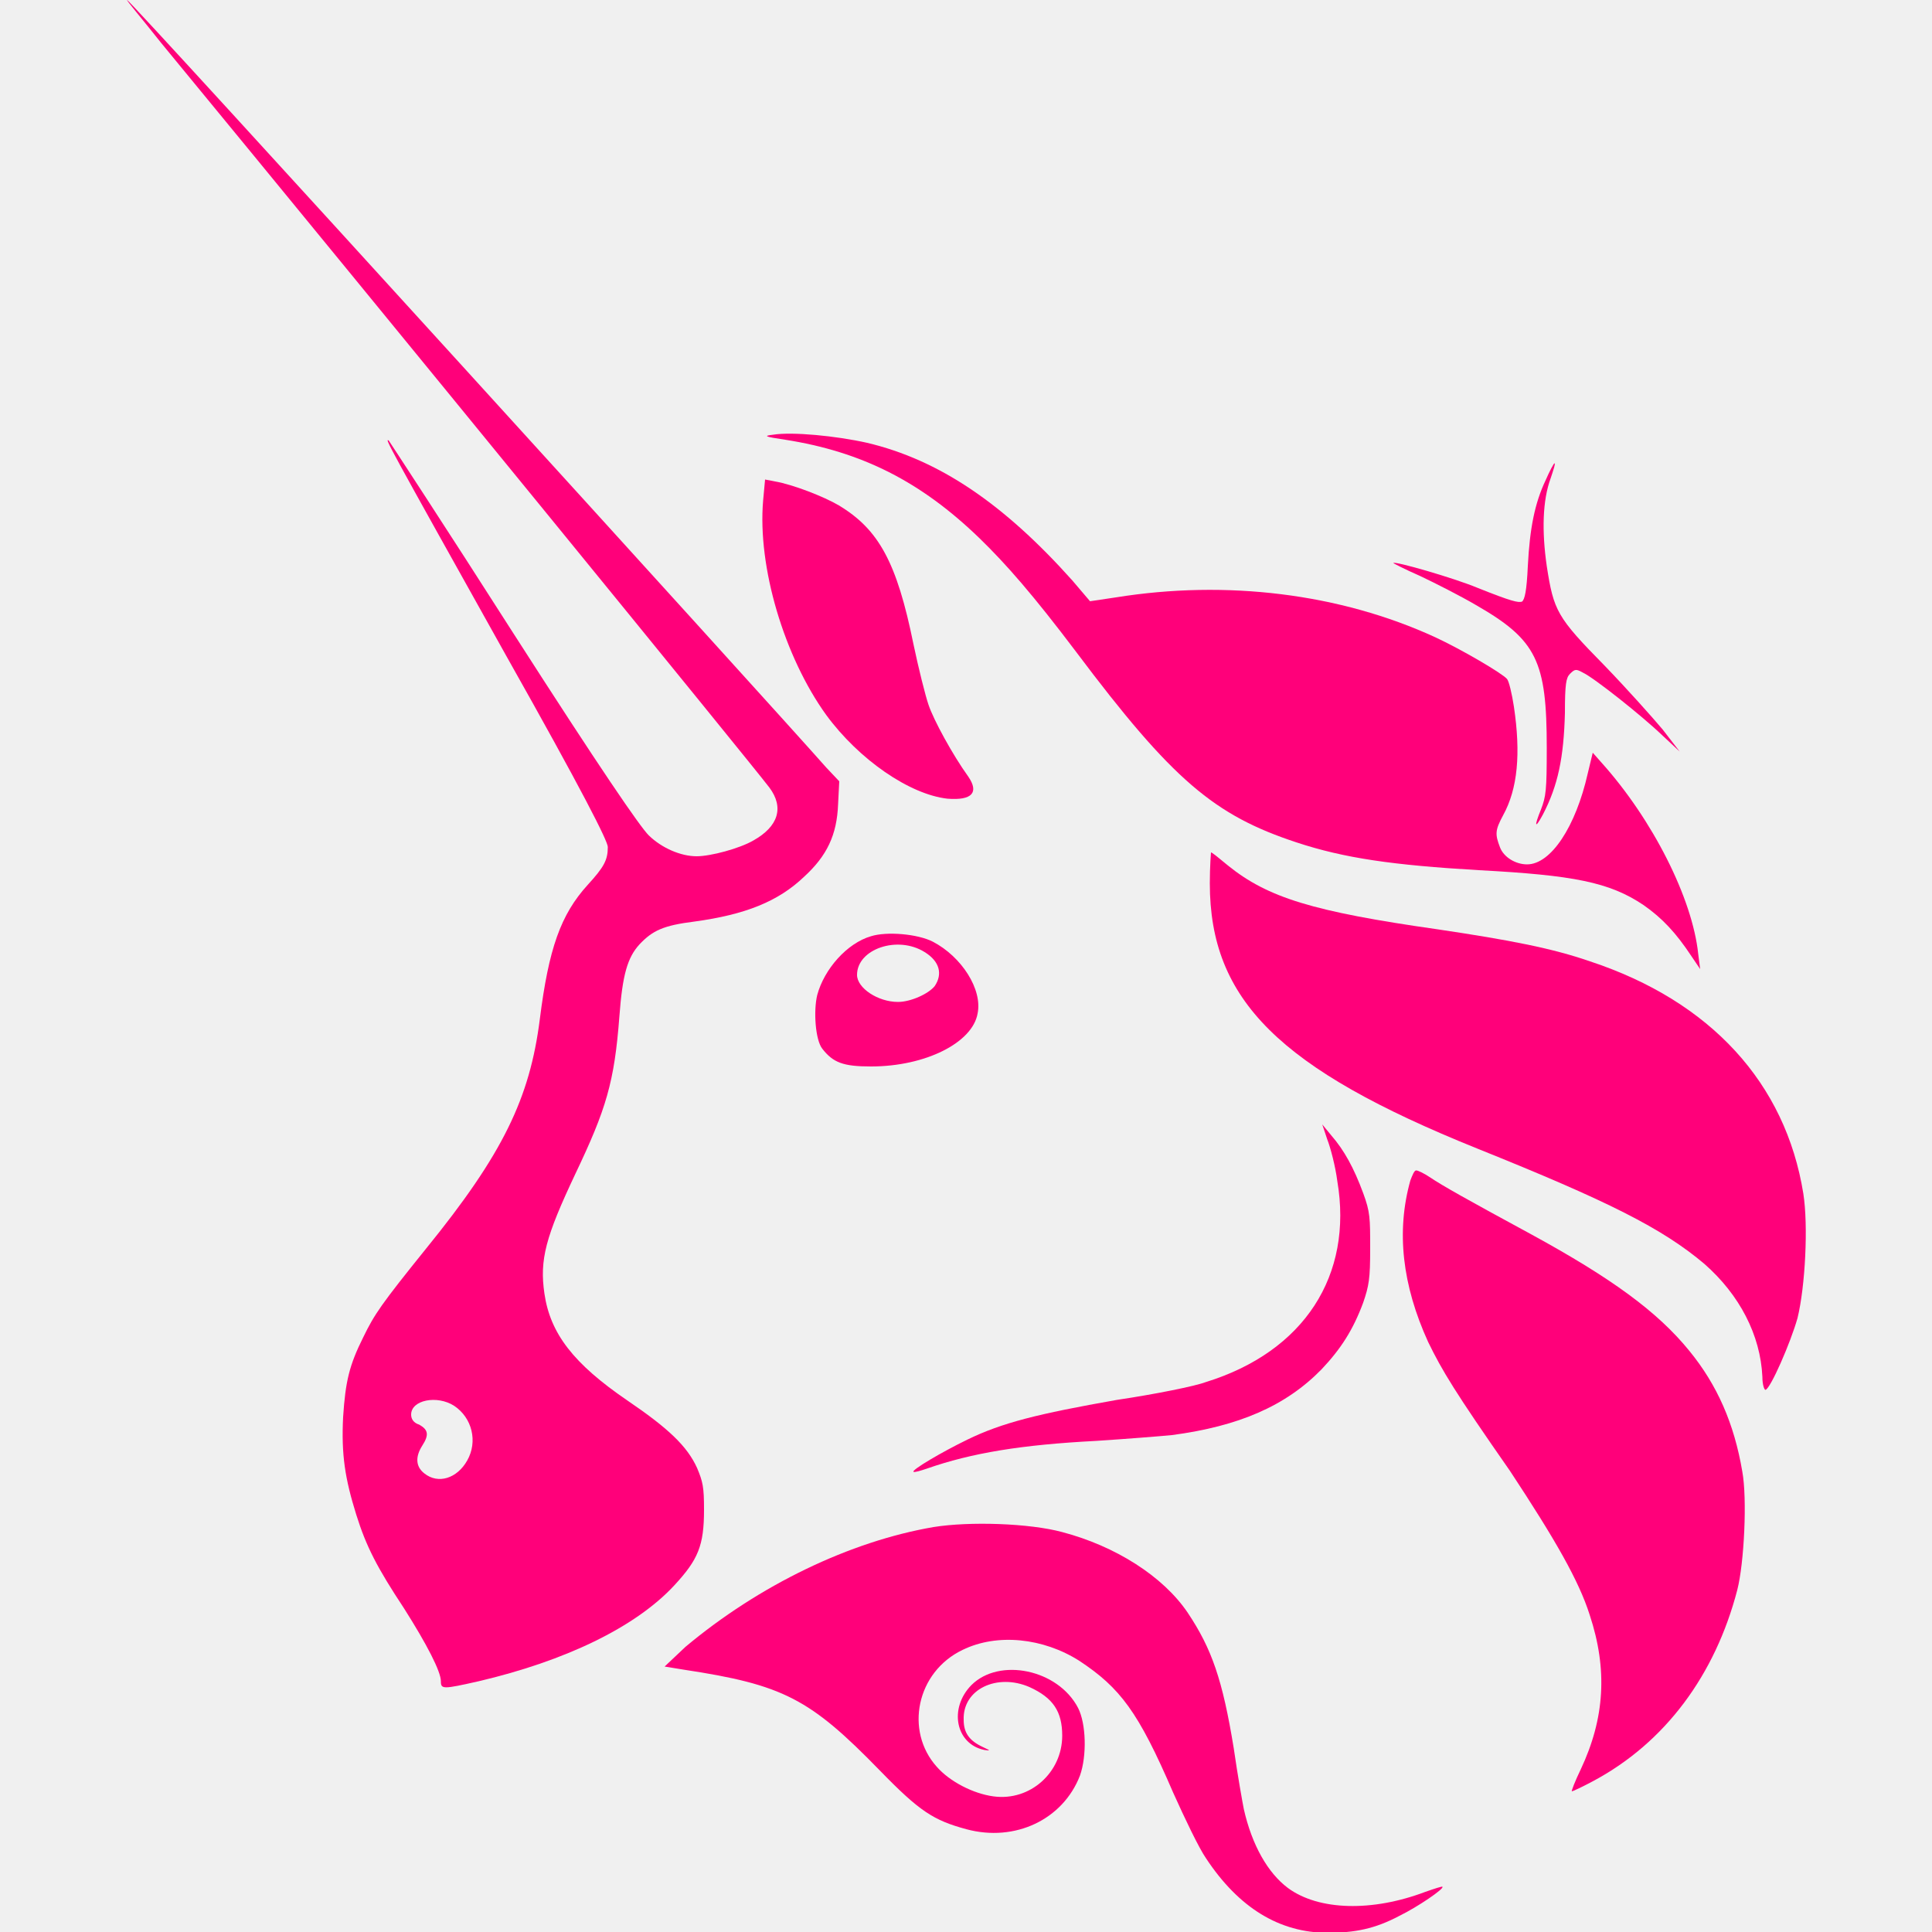
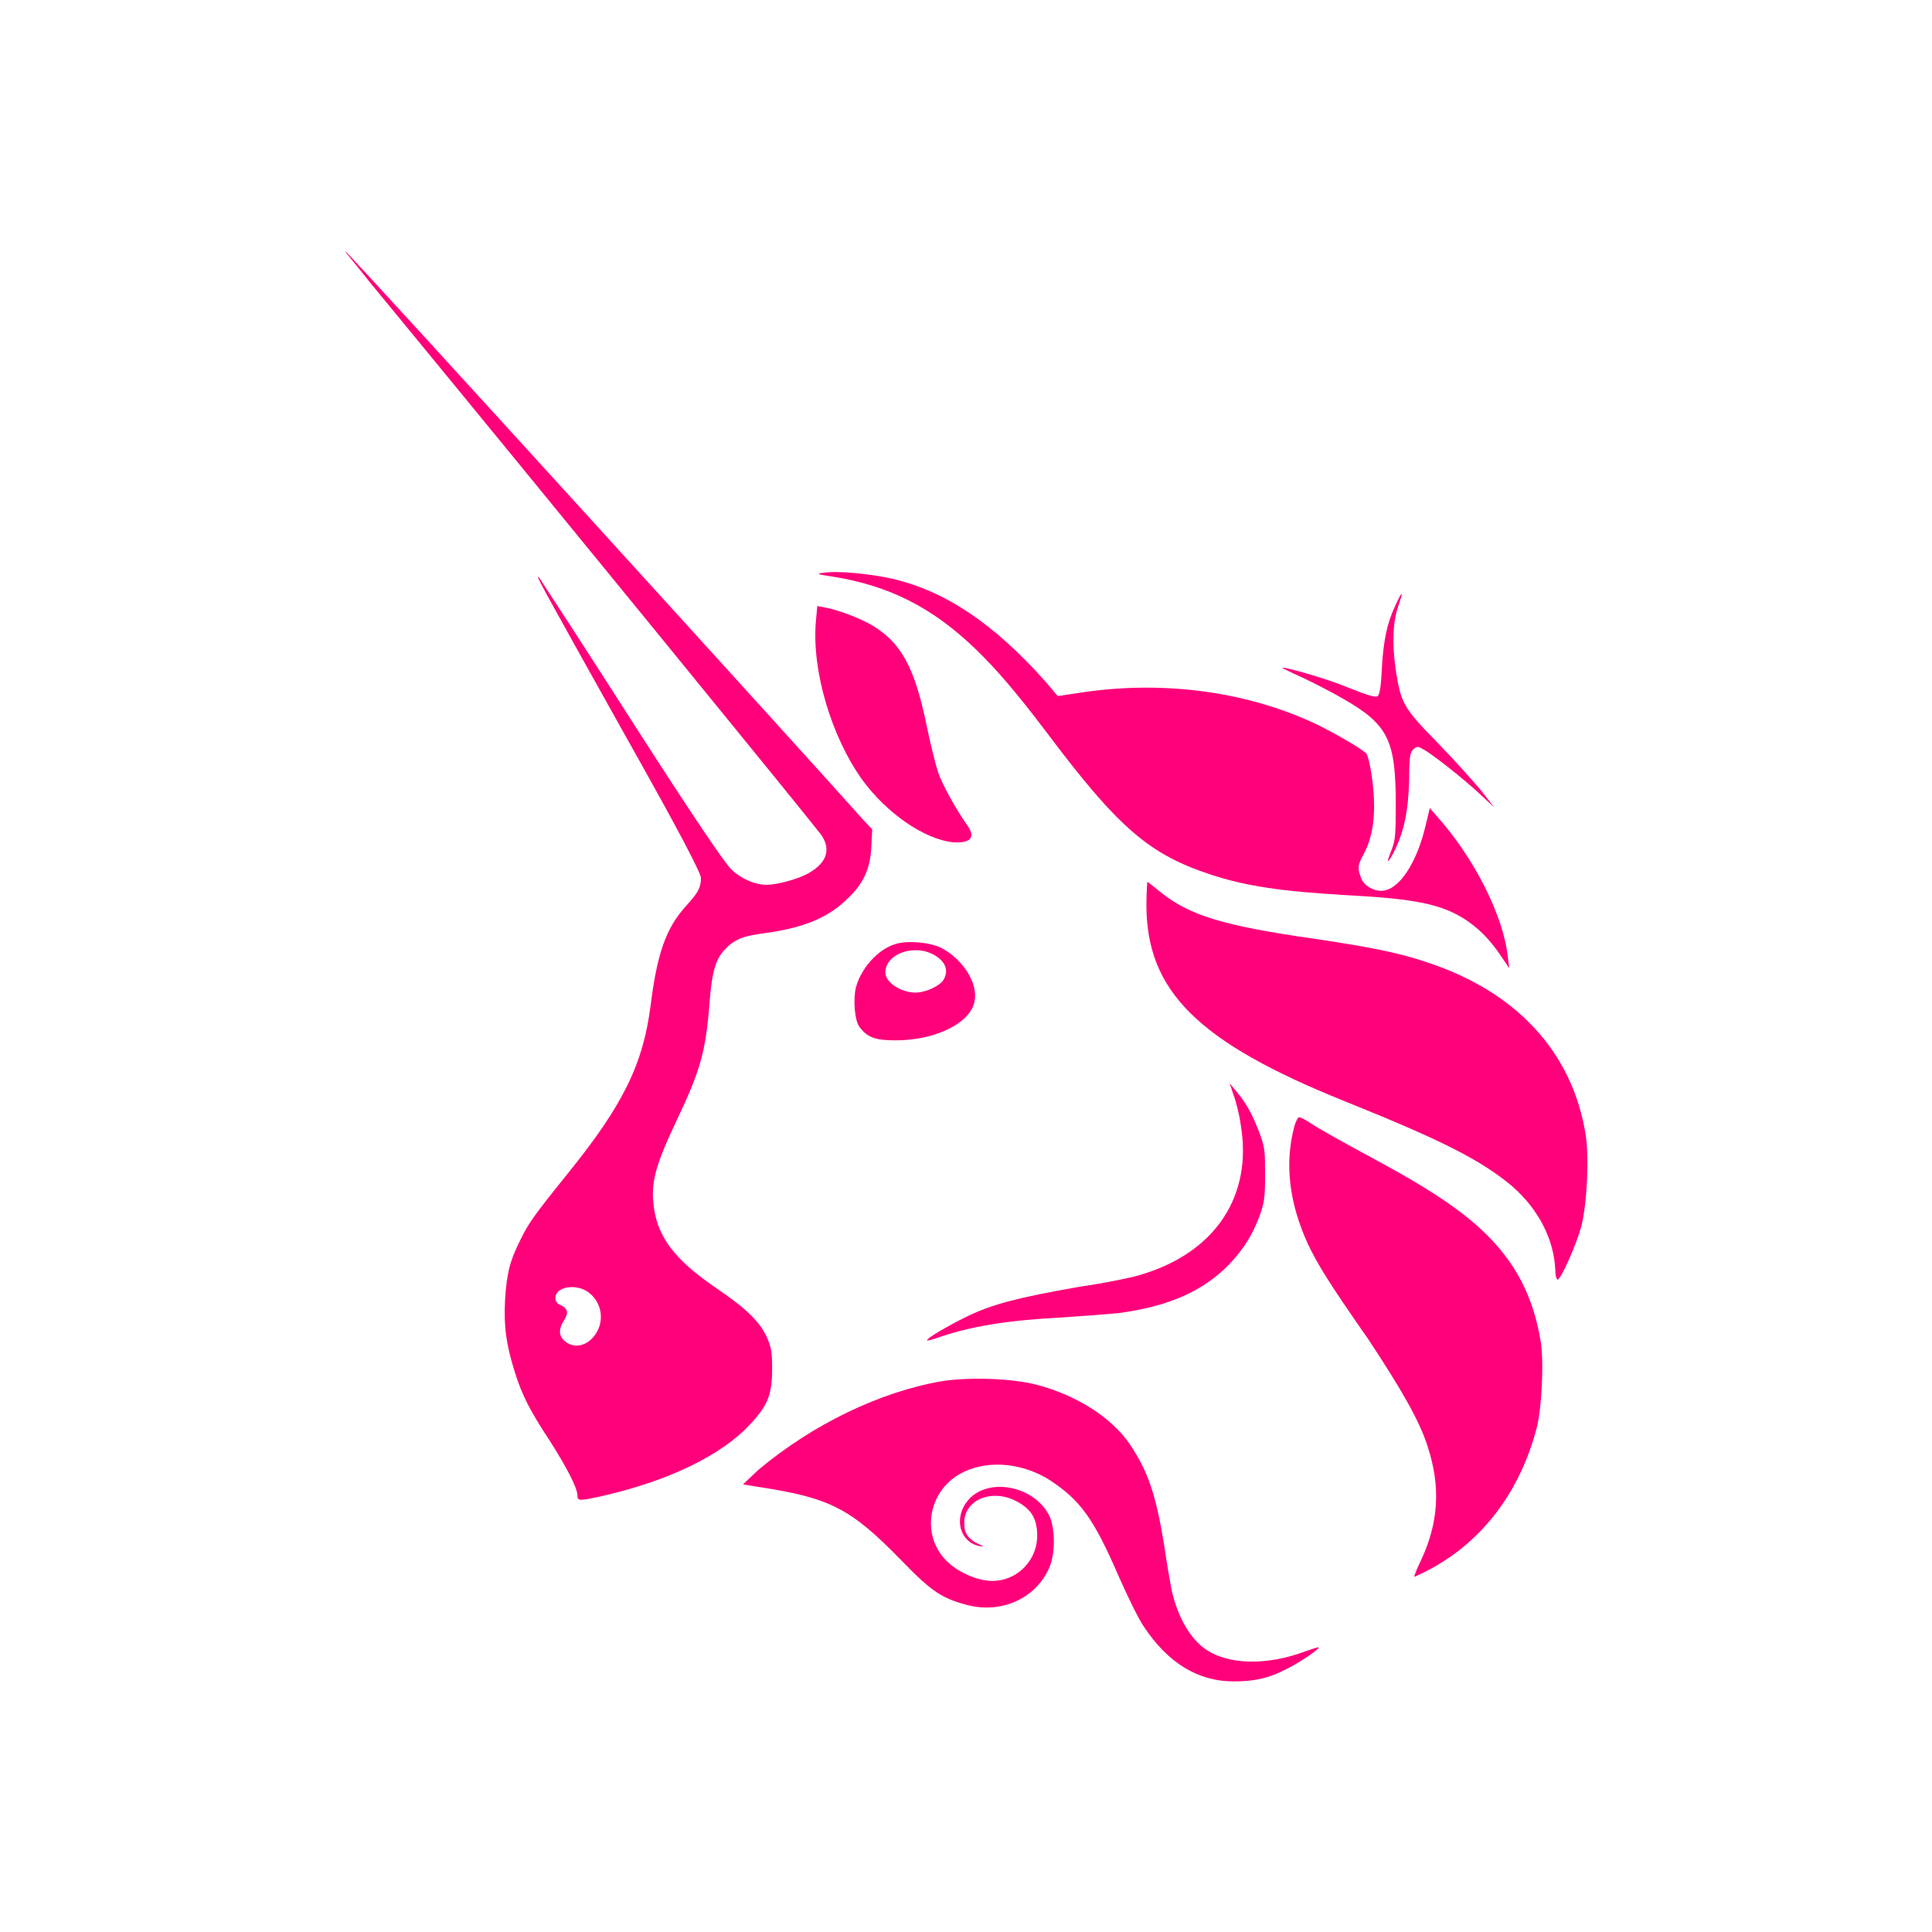
<svg xmlns="http://www.w3.org/2000/svg" version="1.1" id="uni" x="0px" y="0px" viewBox="0 0 500 500" style="enable-background:new 0 0 500 500;" xml:space="preserve">
  <style type="text/css">
	.st0{fill:#FF007A;}
	.st1{fill-rule:evenodd;clip-rule:evenodd;fill:#FF007A;}
</style>
-   <path class="st0" d="M203.2,113.8c-5.4-0.8-5.7-1-3.1-1.3c4.9-0.8,16.3,0.3,24.3,2.1c18.6,4.4,35.3,15.7,53.1,35.6l4.6,5.4l6.7-1  c28.6-4.6,58-1,82.6,10.3c6.7,3.1,17.3,9.3,18.6,10.8c0.5,0.5,1.3,3.9,1.8,7.2c1.8,12.1,1,21.2-2.8,28.1c-2.1,3.9-2.1,4.9-0.8,8.3  c1,2.6,4.1,4.4,7,4.4c6.2,0,12.6-9.8,15.7-23.5l1.3-5.4l2.3,2.6c13.2,14.7,23.5,35.1,25,49.5l0.5,3.9l-2.3-3.4  c-3.9-5.9-7.5-9.8-12.4-13.2c-8.8-5.9-18.1-7.7-42.6-9c-22.2-1.3-34.8-3.1-47.2-7.2c-21.2-7-32-16-57-49.3  c-11.1-14.7-18.1-22.7-25-29.4C238.3,124.6,223,116.9,203.2,113.8z" />
-   <path class="st0" d="M395.4,146.5c0.5-9.8,1.8-16.3,4.6-22.2c1-2.3,2.1-4.4,2.3-4.4c0.3,0-0.3,1.8-1,3.9c-2.1,5.7-2.3,13.7-1,22.7  c1.8,11.6,2.6,13.2,15,25.8c5.7,5.9,12.4,13.4,15,16.5l4.4,5.7l-4.4-4.1c-5.4-5.2-17.8-15-20.6-16.3c-1.8-1-2.1-1-3.4,0.3  c-1,1-1.3,2.6-1.3,10.1c-0.3,11.6-1.8,18.8-5.7,26.3c-2.1,3.9-2.3,3.1-0.5-1.3c1.3-3.4,1.5-4.9,1.5-16c0-22.4-2.6-27.9-18.3-36.9  c-3.9-2.3-10.6-5.7-14.4-7.5c-4.1-1.8-7.2-3.4-7-3.4c0.5-0.5,15.7,3.9,21.7,6.4c9,3.6,10.6,3.9,11.6,3.6  C394.6,155.1,395.1,153,395.4,146.5z" />
-   <path class="st0" d="M213.8,185c-10.8-15-17.8-38.2-16.3-55.5l0.5-5.4l2.6,0.5c4.6,0.8,12.6,3.9,16.5,6.2  c10.3,6.2,15,14.7,19.3,35.9c1.3,6.2,3.1,13.4,3.9,15.7c1.3,3.9,6.2,12.9,10.3,18.6c2.8,4.1,1,6.2-5.4,5.7  C235.4,205.6,222.3,196.6,213.8,185z" />
-   <path class="st0" d="M382.2,297.2c-51.1-20.6-69.1-38.4-69.1-68.6c0-4.4,0.3-8,0.3-8c0.3,0,2.1,1.5,4.4,3.4  c10.3,8.3,21.9,11.9,54.2,16.5c18.8,2.8,29.7,4.9,39.5,8.3c31.2,10.3,50.6,31.5,55.2,60.1c1.3,8.3,0.5,24-1.5,32.2  c-1.8,6.4-7,18.3-8.3,18.6c-0.3,0-0.8-1.3-0.8-3.4c-0.5-10.8-5.9-21.2-15-29.2C430.2,317.9,416.3,310.9,382.2,297.2z" />
-   <path class="st0" d="M346.1,305.7c-0.5-3.9-1.8-8.8-2.6-10.8l-1.3-3.9l2.3,2.8c3.4,3.9,5.9,8.5,8.3,15c1.8,4.9,1.8,6.4,1.8,14.4  c0,7.7-0.3,9.5-1.8,13.9c-2.6,7-5.7,11.9-10.8,17.3c-9.3,9.5-21.4,14.7-38.7,17c-3.1,0.3-11.9,1-19.6,1.5c-19.3,1-32.2,3.1-43.9,7.2  c-1.5,0.5-3.1,1-3.4,0.8c-0.5-0.5,7.5-5.2,13.9-8.3c9-4.4,18.3-6.7,38.7-10.3c10.1-1.5,20.4-3.6,23-4.6  C337.6,349.8,350.2,330,346.1,305.7z" />
-   <path class="st0" d="M369.6,347.3c-6.7-14.7-8.3-28.6-4.6-41.8c0.5-1.3,1-2.6,1.5-2.6c0.5,0,2.1,0.8,3.6,1.8  c3.1,2.1,9.5,5.7,26.1,14.7c20.9,11.4,32.8,20.1,41,30.2c7.2,8.8,11.6,18.8,13.7,31.2c1.3,7,0.5,23.7-1.3,30.7  c-5.7,21.9-18.6,39.5-37.4,49.5c-2.8,1.5-5.2,2.6-5.4,2.6s0.8-2.6,2.3-5.7c6.2-13.2,7-25.8,2.3-40c-2.8-8.8-8.8-19.3-20.6-37.2  C376.5,360.2,373.2,354.7,369.6,347.3z" />
-   <path class="st0" d="M177.4,426.2c19.1-16,42.6-27.3,64.2-31c9.3-1.5,24.8-1,33.3,1.3c13.7,3.6,26.1,11.4,32.5,20.9  c6.2,9.3,9,17.3,11.9,35.1c1,7,2.3,14.2,2.6,15.7c2.1,9.3,6.2,16.5,11.4,20.4c8,5.9,21.9,6.2,35.6,1c2.3-0.8,4.4-1.5,4.4-1.3  c0.5,0.5-6.4,5.2-11.1,7.5c-6.4,3.4-11.6,4.4-18.6,4.4c-12.4,0-23-6.4-31.5-19.3c-1.8-2.6-5.4-10.1-8.5-17  c-9-20.9-13.7-27.1-24.3-34.1c-9.3-5.9-21.2-7.2-30.2-2.8c-11.9,5.7-15,20.9-6.7,30.2c3.4,3.9,9.5,7,14.7,7.7  c9.5,1.3,17.8-6.2,17.8-15.7c0-6.2-2.3-9.8-8.5-12.6c-8.3-3.6-17.3,0.5-17,8.5c0,3.4,1.5,5.4,4.9,7c2.1,1,2.1,1,0.5,0.8  c-7.5-1.5-9.3-10.8-3.4-16.8c7.2-7.2,22.4-4.1,27.6,5.9c2.1,4.1,2.3,12.4,0.5,17.5c-4.4,11.4-16.8,17.3-29.4,13.9  c-8.5-2.3-12.1-4.6-22.4-15.2c-18.1-18.6-25-22.2-50.8-26.1l-4.9-0.8L177.4,426.2z" />
-   <path class="st1" d="M41.7,11.1c60.1,73,152.7,186.5,157.4,192.7c3.9,5.2,2.3,10.1-4.1,13.7c-3.6,2.1-11.1,4.1-14.7,4.1  c-4.1,0-9-2.1-12.4-5.4c-2.3-2.3-12.4-17-35.1-52.4c-17.3-27.1-32-49.5-32.2-49.8c-1-0.5-1-0.5,30.4,55.7  c19.9,35.3,26.3,48,26.3,49.5c0,3.4-1,5.2-5.2,9.8c-7,7.7-10.1,16.5-12.4,34.8c-2.6,20.4-9.5,34.8-29.4,59.3  c-11.6,14.4-13.4,17-16.3,23c-3.6,7.2-4.6,11.4-5.2,20.6c-0.5,9.8,0.5,16,3.4,25.3c2.6,8.3,5.4,13.7,12.4,24.3  c5.9,9.3,9.5,16.3,9.5,18.8c0,2.1,0.5,2.1,9.8,0c22.2-5.2,40.5-13.9,50.6-24.8c6.2-6.7,7.7-10.3,7.7-19.6c0-5.9-0.3-7.2-1.8-10.8  c-2.6-5.7-7.5-10.3-18.1-17.5c-13.9-9.5-19.9-17.3-21.4-27.6c-1.3-8.8,0.3-14.7,8-31c8-16.8,10.1-23.7,11.4-40.8  c0.8-10.8,2.1-15.2,5.2-18.6c3.4-3.6,6.2-4.9,14.2-5.9c13.2-1.8,21.7-5.2,28.4-11.6c5.9-5.4,8.5-10.8,8.8-18.8l0.3-5.9l-3.4-3.6  C201.6,184.7,33.7,0,32.9,0C32.6,0,36.8,4.9,41.7,11.1z M120.9,378c2.8-4.9,1.3-11.1-3.4-14.2c-4.4-2.8-11.1-1.5-11.1,2.3  c0,1,0.5,2.1,2.1,2.6c2.3,1.3,2.6,2.6,0.8,5.4c-1.8,2.8-1.8,5.4,0.5,7.2C113.4,384.2,118.3,382.6,120.9,378z" />
-   <path class="st1" d="M225.4,242.3c-6.2,1.8-12.1,8.5-13.9,15.2c-1,4.1-0.5,11.6,1.3,13.9c2.8,3.6,5.4,4.6,12.6,4.6  c14.2,0,26.3-6.2,27.6-13.7c1.3-6.2-4.1-14.7-11.6-18.6C237.5,241.7,229.5,241,225.4,242.3z M241.9,255.2c2.1-3.1,1.3-6.4-2.6-8.8  c-7-4.4-17.5-0.8-17.5,5.9c0,3.4,5.4,7,10.6,7C235.7,259.3,240.3,257.2,241.9,255.2z" />
+   <rect fill="#FFFFFF" width="500" height="500" />
+   <g transform="translate(65 65) scale(0.74)">
+     <path class="st0" d="M203.2,113.8c-5.4-0.8-5.7-1-3.1-1.3c4.9-0.8,16.3,0.3,24.3,2.1c18.6,4.4,35.3,15.7,53.1,35.6l4.6,5.4l6.7-1  c28.6-4.6,58-1,82.6,10.3c6.7,3.1,17.3,9.3,18.6,10.8c0.5,0.5,1.3,3.9,1.8,7.2c1.8,12.1,1,21.2-2.8,28.1c-2.1,3.9-2.1,4.9-0.8,8.3  c1,2.6,4.1,4.4,7,4.4c6.2,0,12.6-9.8,15.7-23.5l1.3-5.4l2.3,2.6c13.2,14.7,23.5,35.1,25,49.5l0.5,3.9l-2.3-3.4  c-3.9-5.9-7.5-9.8-12.4-13.2c-8.8-5.9-18.1-7.7-42.6-9c-22.2-1.3-34.8-3.1-47.2-7.2c-21.2-7-32-16-57-49.3  c-11.1-14.7-18.1-22.7-25-29.4C238.3,124.6,223,116.9,203.2,113.8z" />
+     <path class="st0" d="M395.4,146.5c0.5-9.8,1.8-16.3,4.6-22.2c1-2.3,2.1-4.4,2.3-4.4c0.3,0-0.3,1.8-1,3.9c-2.1,5.7-2.3,13.7-1,22.7  c1.8,11.6,2.6,13.2,15,25.8c5.7,5.9,12.4,13.4,15,16.5l4.4,5.7l-4.4-4.1c-5.4-5.2-17.8-15-20.6-16.3c-1.8-1-2.1-1-3.4,0.3  c-1,1-1.3,2.6-1.3,10.1c-0.3,11.6-1.8,18.8-5.7,26.3c-2.1,3.9-2.3,3.1-0.5-1.3c1.3-3.4,1.5-4.9,1.5-16c0-22.4-2.6-27.9-18.3-36.9  c-3.9-2.3-10.6-5.7-14.4-7.5c-4.1-1.8-7.2-3.4-7-3.4c0.5-0.5,15.7,3.9,21.7,6.4c9,3.6,10.6,3.9,11.6,3.6  C394.6,155.1,395.1,153,395.4,146.5z" />
+     <path class="st0" d="M213.8,185c-10.8-15-17.8-38.2-16.3-55.5l0.5-5.4l2.6,0.5c4.6,0.8,12.6,3.9,16.5,6.2  c10.3,6.2,15,14.7,19.3,35.9c1.3,6.2,3.1,13.4,3.9,15.7c1.3,3.9,6.2,12.9,10.3,18.6c2.8,4.1,1,6.2-5.4,5.7  C235.4,205.6,222.3,196.6,213.8,185z" />
+     <path class="st0" d="M382.2,297.2c-51.1-20.6-69.1-38.4-69.1-68.6c0-4.4,0.3-8,0.3-8c0.3,0,2.1,1.5,4.4,3.4  c10.3,8.3,21.9,11.9,54.2,16.5c18.8,2.8,29.7,4.9,39.5,8.3c31.2,10.3,50.6,31.5,55.2,60.1c1.3,8.3,0.5,24-1.5,32.2  c-1.8,6.4-7,18.3-8.3,18.6c-0.3,0-0.8-1.3-0.8-3.4c-0.5-10.8-5.9-21.2-15-29.2C430.2,317.9,416.3,310.9,382.2,297.2z" />
+     <path class="st0" d="M346.1,305.7c-0.5-3.9-1.8-8.8-2.6-10.8l-1.3-3.9l2.3,2.8c3.4,3.9,5.9,8.5,8.3,15c1.8,4.9,1.8,6.4,1.8,14.4  c0,7.7-0.3,9.5-1.8,13.9c-2.6,7-5.7,11.9-10.8,17.3c-9.3,9.5-21.4,14.7-38.7,17c-3.1,0.3-11.9,1-19.6,1.5c-19.3,1-32.2,3.1-43.9,7.2  c-1.5,0.5-3.1,1-3.4,0.8c-0.5-0.5,7.5-5.2,13.9-8.3c9-4.4,18.3-6.7,38.7-10.3c10.1-1.5,20.4-3.6,23-4.6  C337.6,349.8,350.2,330,346.1,305.7z" />
+     <path class="st0" d="M369.6,347.3c-6.7-14.7-8.3-28.6-4.6-41.8c0.5-1.3,1-2.6,1.5-2.6c0.5,0,2.1,0.8,3.6,1.8  c3.1,2.1,9.5,5.7,26.1,14.7c20.9,11.4,32.8,20.1,41,30.2c7.2,8.8,11.6,18.8,13.7,31.2c1.3,7,0.5,23.7-1.3,30.7  c-5.7,21.9-18.6,39.5-37.4,49.5c-2.8,1.5-5.2,2.6-5.4,2.6s0.8-2.6,2.3-5.7c6.2-13.2,7-25.8,2.3-40c-2.8-8.8-8.8-19.3-20.6-37.2  C376.5,360.2,373.2,354.7,369.6,347.3z" />
+     <path class="st0" d="M177.4,426.2c19.1-16,42.6-27.3,64.2-31c9.3-1.5,24.8-1,33.3,1.3c13.7,3.6,26.1,11.4,32.5,20.9  c6.2,9.3,9,17.3,11.9,35.1c1,7,2.3,14.2,2.6,15.7c2.1,9.3,6.2,16.5,11.4,20.4c8,5.9,21.9,6.2,35.6,1c2.3-0.8,4.4-1.5,4.4-1.3  c0.5,0.5-6.4,5.2-11.1,7.5c-6.4,3.4-11.6,4.4-18.6,4.4c-12.4,0-23-6.4-31.5-19.3c-1.8-2.6-5.4-10.1-8.5-17  c-9-20.9-13.7-27.1-24.3-34.1c-9.3-5.9-21.2-7.2-30.2-2.8c-11.9,5.7-15,20.9-6.7,30.2c3.4,3.9,9.5,7,14.7,7.7  c9.5,1.3,17.8-6.2,17.8-15.7c0-6.2-2.3-9.8-8.5-12.6c-8.3-3.6-17.3,0.5-17,8.5c0,3.4,1.5,5.4,4.9,7c2.1,1,2.1,1,0.5,0.8  c-7.5-1.5-9.3-10.8-3.4-16.8c7.2-7.2,22.4-4.1,27.6,5.9c2.1,4.1,2.3,12.4,0.5,17.5c-4.4,11.4-16.8,17.3-29.4,13.9  c-8.5-2.3-12.1-4.6-22.4-15.2c-18.1-18.6-25-22.2-50.8-26.1l-4.9-0.8L177.4,426.2z" />
+     <path class="st1" d="M41.7,11.1c60.1,73,152.7,186.5,157.4,192.7c3.9,5.2,2.3,10.1-4.1,13.7c-3.6,2.1-11.1,4.1-14.7,4.1  c-4.1,0-9-2.1-12.4-5.4c-2.3-2.3-12.4-17-35.1-52.4c-17.3-27.1-32-49.5-32.2-49.8c-1-0.5-1-0.5,30.4,55.7  c19.9,35.3,26.3,48,26.3,49.5c0,3.4-1,5.2-5.2,9.8c-7,7.7-10.1,16.5-12.4,34.8c-2.6,20.4-9.5,34.8-29.4,59.3  c-11.6,14.4-13.4,17-16.3,23c-3.6,7.2-4.6,11.4-5.2,20.6c-0.5,9.8,0.5,16,3.4,25.3c2.6,8.3,5.4,13.7,12.4,24.3  c5.9,9.3,9.5,16.3,9.5,18.8c0,2.1,0.5,2.1,9.8,0c22.2-5.2,40.5-13.9,50.6-24.8c6.2-6.7,7.7-10.3,7.7-19.6c0-5.9-0.3-7.2-1.8-10.8  c-2.6-5.7-7.5-10.3-18.1-17.5c-13.9-9.5-19.9-17.3-21.4-27.6c-1.3-8.8,0.3-14.7,8-31c8-16.8,10.1-23.7,11.4-40.8  c0.8-10.8,2.1-15.2,5.2-18.6c3.4-3.6,6.2-4.9,14.2-5.9c13.2-1.8,21.7-5.2,28.4-11.6c5.9-5.4,8.5-10.8,8.8-18.8l0.3-5.9l-3.4-3.6  C201.6,184.7,33.7,0,32.9,0C32.6,0,36.8,4.9,41.7,11.1z M120.9,378c2.8-4.9,1.3-11.1-3.4-14.2c-4.4-2.8-11.1-1.5-11.1,2.3  c0,1,0.5,2.1,2.1,2.6c2.3,1.3,2.6,2.6,0.8,5.4c-1.8,2.8-1.8,5.4,0.5,7.2C113.4,384.2,118.3,382.6,120.9,378z" />
+     <path class="st1" d="M225.4,242.3c-6.2,1.8-12.1,8.5-13.9,15.2c-1,4.1-0.5,11.6,1.3,13.9c2.8,3.6,5.4,4.6,12.6,4.6  c14.2,0,26.3-6.2,27.6-13.7c1.3-6.2-4.1-14.7-11.6-18.6C237.5,241.7,229.5,241,225.4,242.3z M241.9,255.2c2.1-3.1,1.3-6.4-2.6-8.8  c-7-4.4-17.5-0.8-17.5,5.9c0,3.4,5.4,7,10.6,7C235.7,259.3,240.3,257.2,241.9,255.2z" />
+   </g>
</svg>
